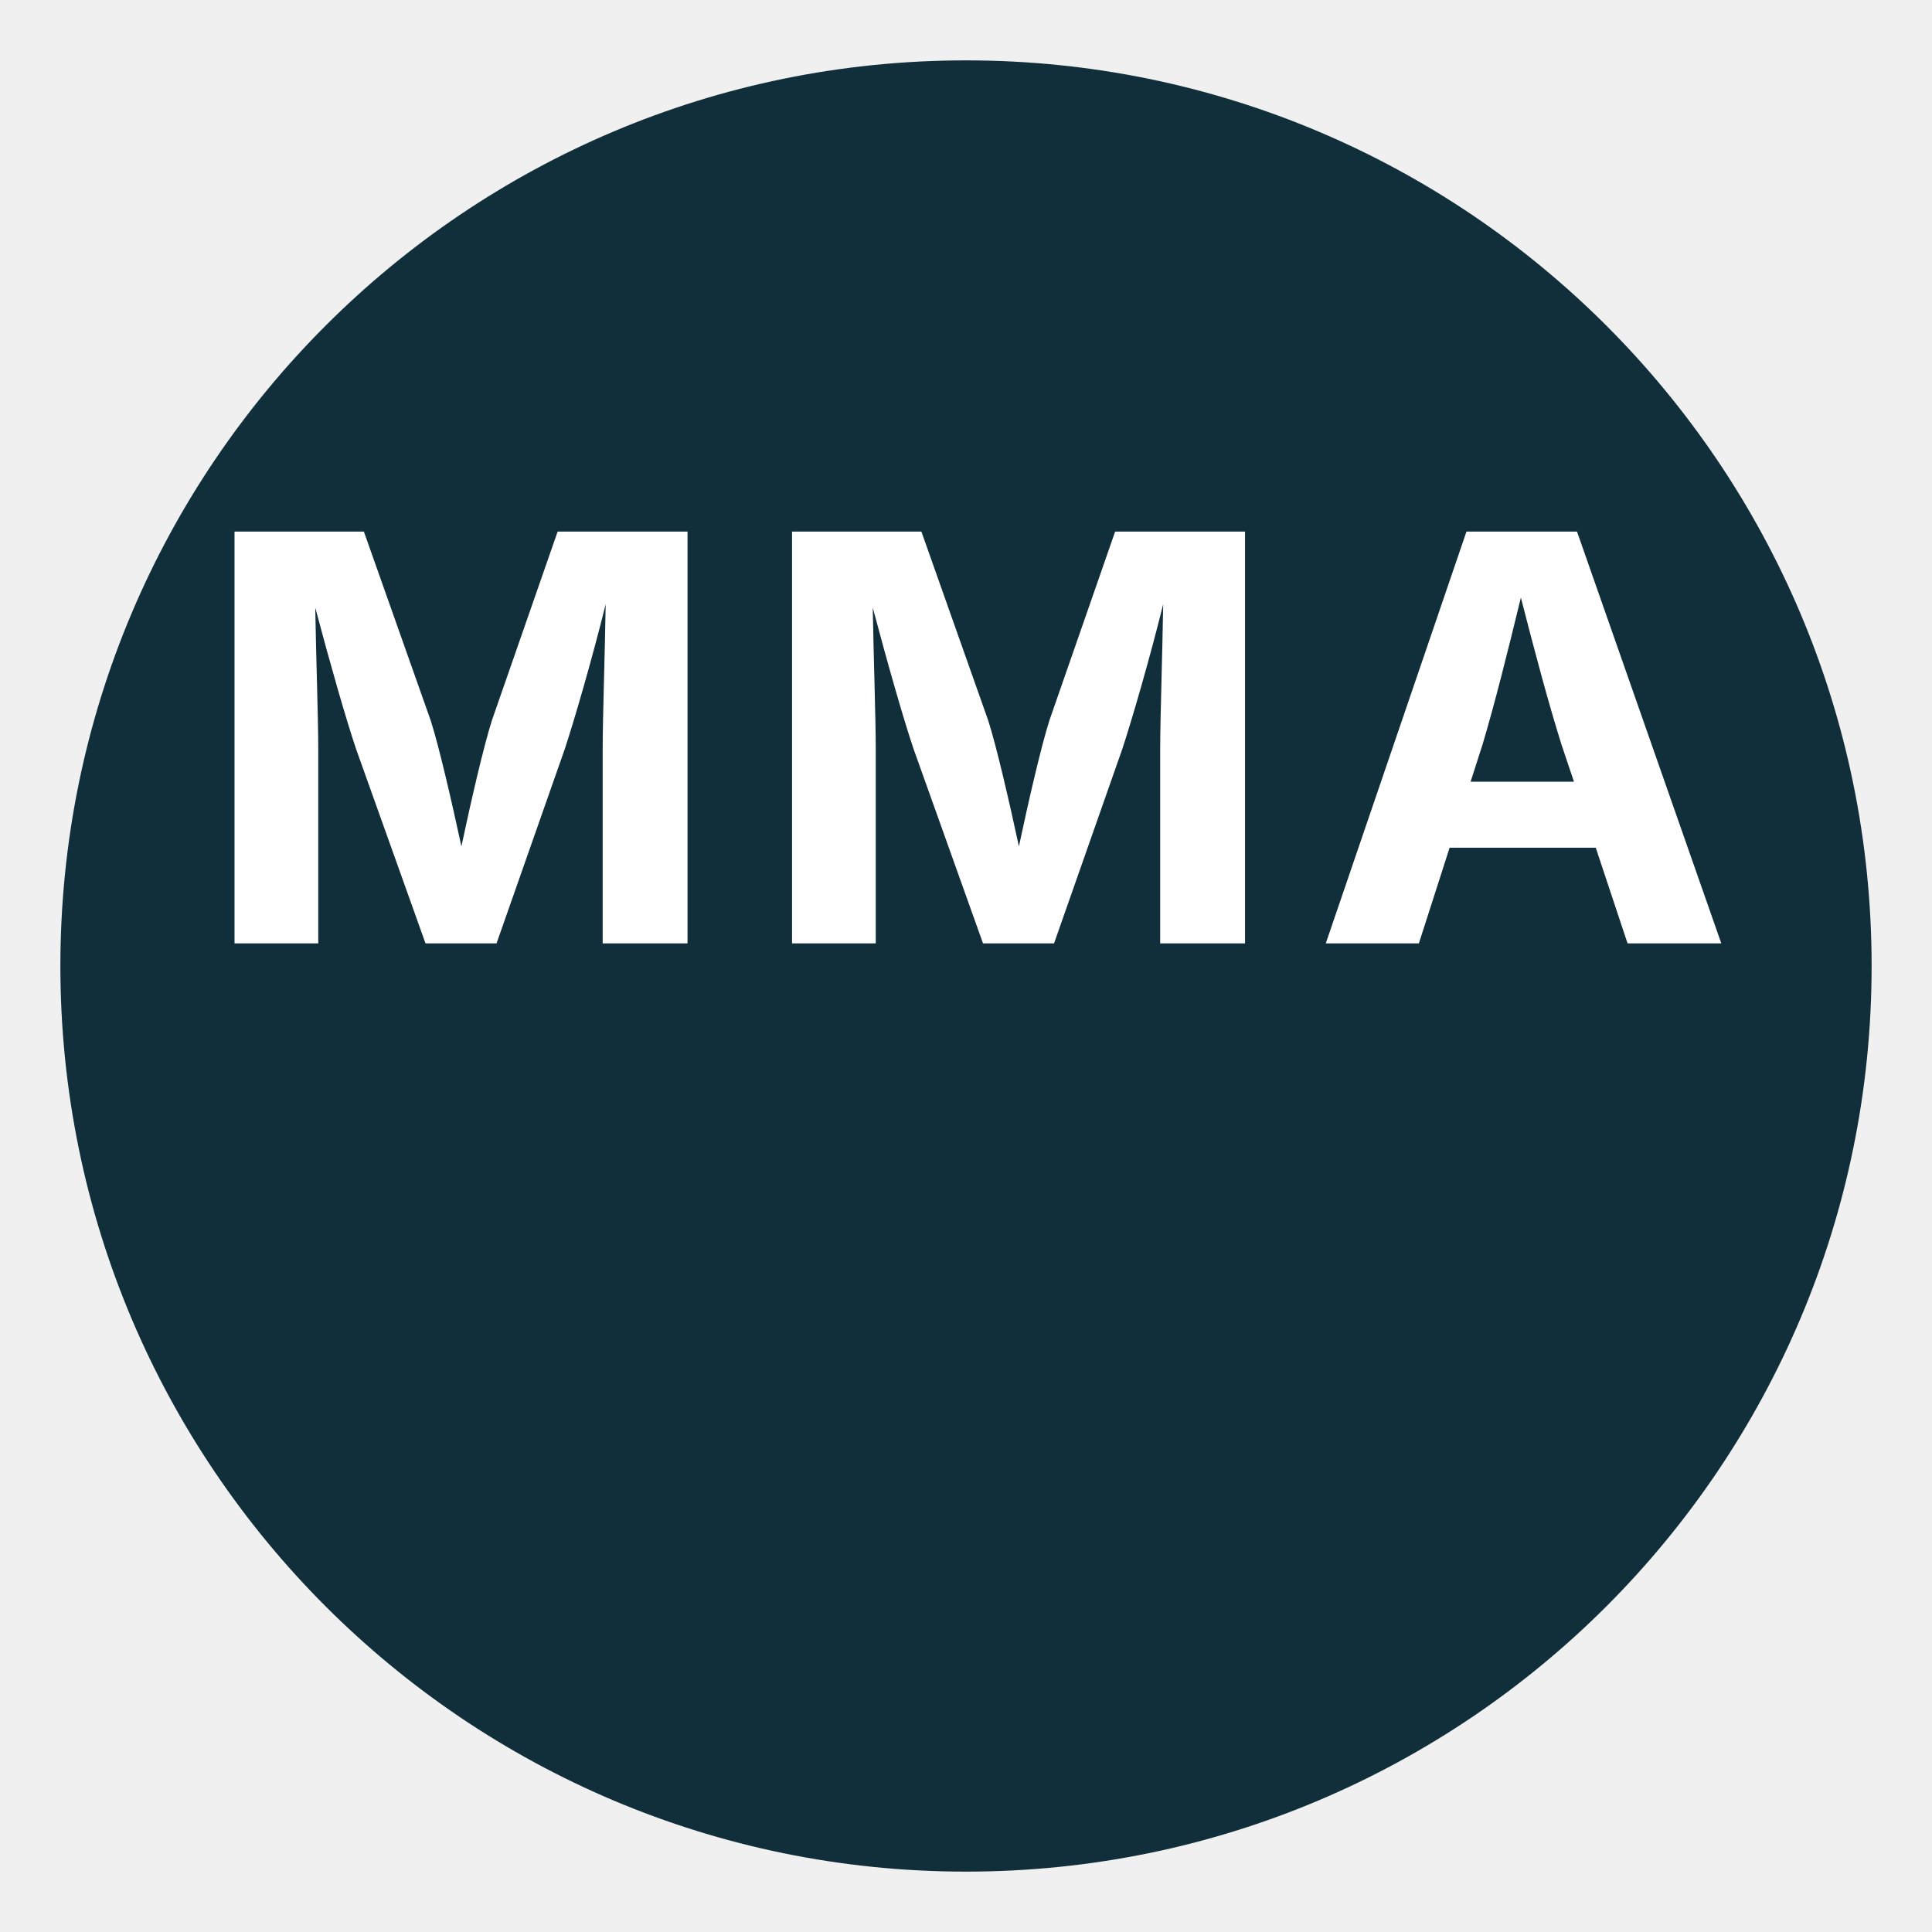
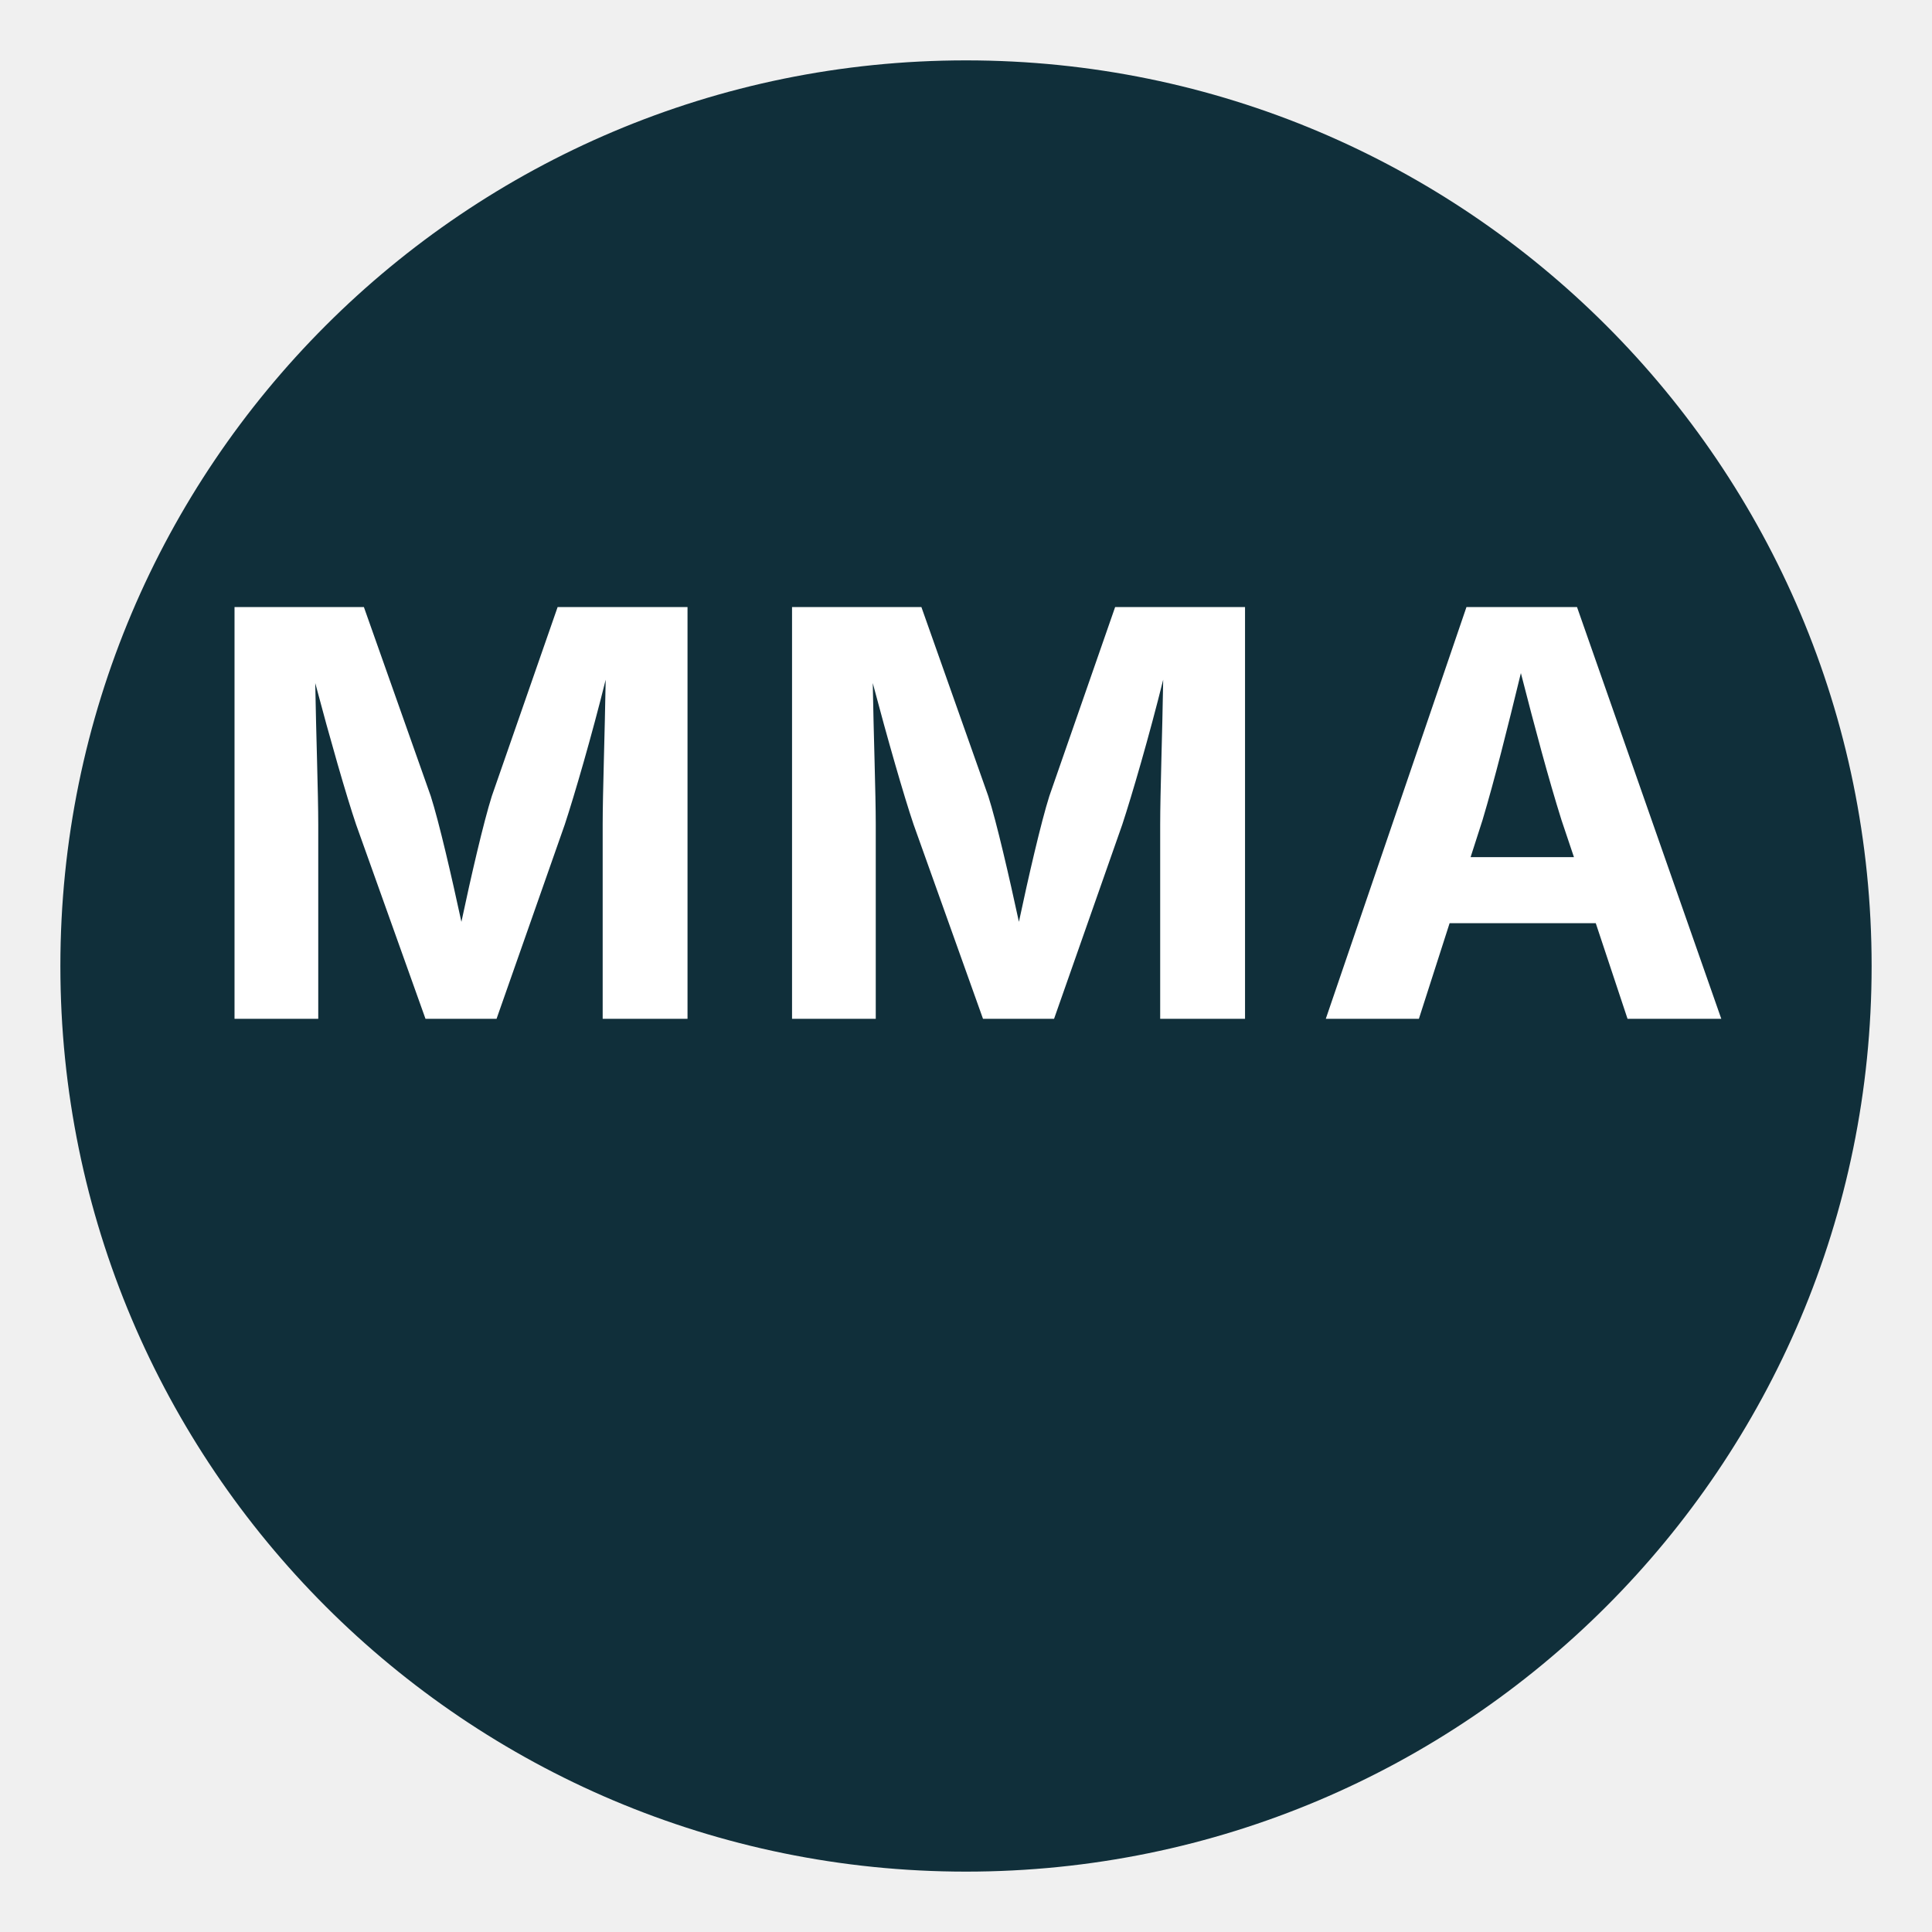
<svg xmlns="http://www.w3.org/2000/svg" viewBox="0 0 512 512" role="img" aria-labelledby="title">
  <circle cx="256" cy="256" r="240" fill="#102f3a" />
-   <text x="256" y="250" text-anchor="middle" font-family="Inter, Arial, sans-serif" font-size="150" font-weight="700" letter-spacing="8" fill="#ffffff">MMA</text>
+   <text x="256" y="270" text-anchor="middle" font-family="Inter, Arial, sans-serif" font-size="150" font-weight="700" letter-spacing="8" fill="#ffffff">MMA</text>
</svg>
